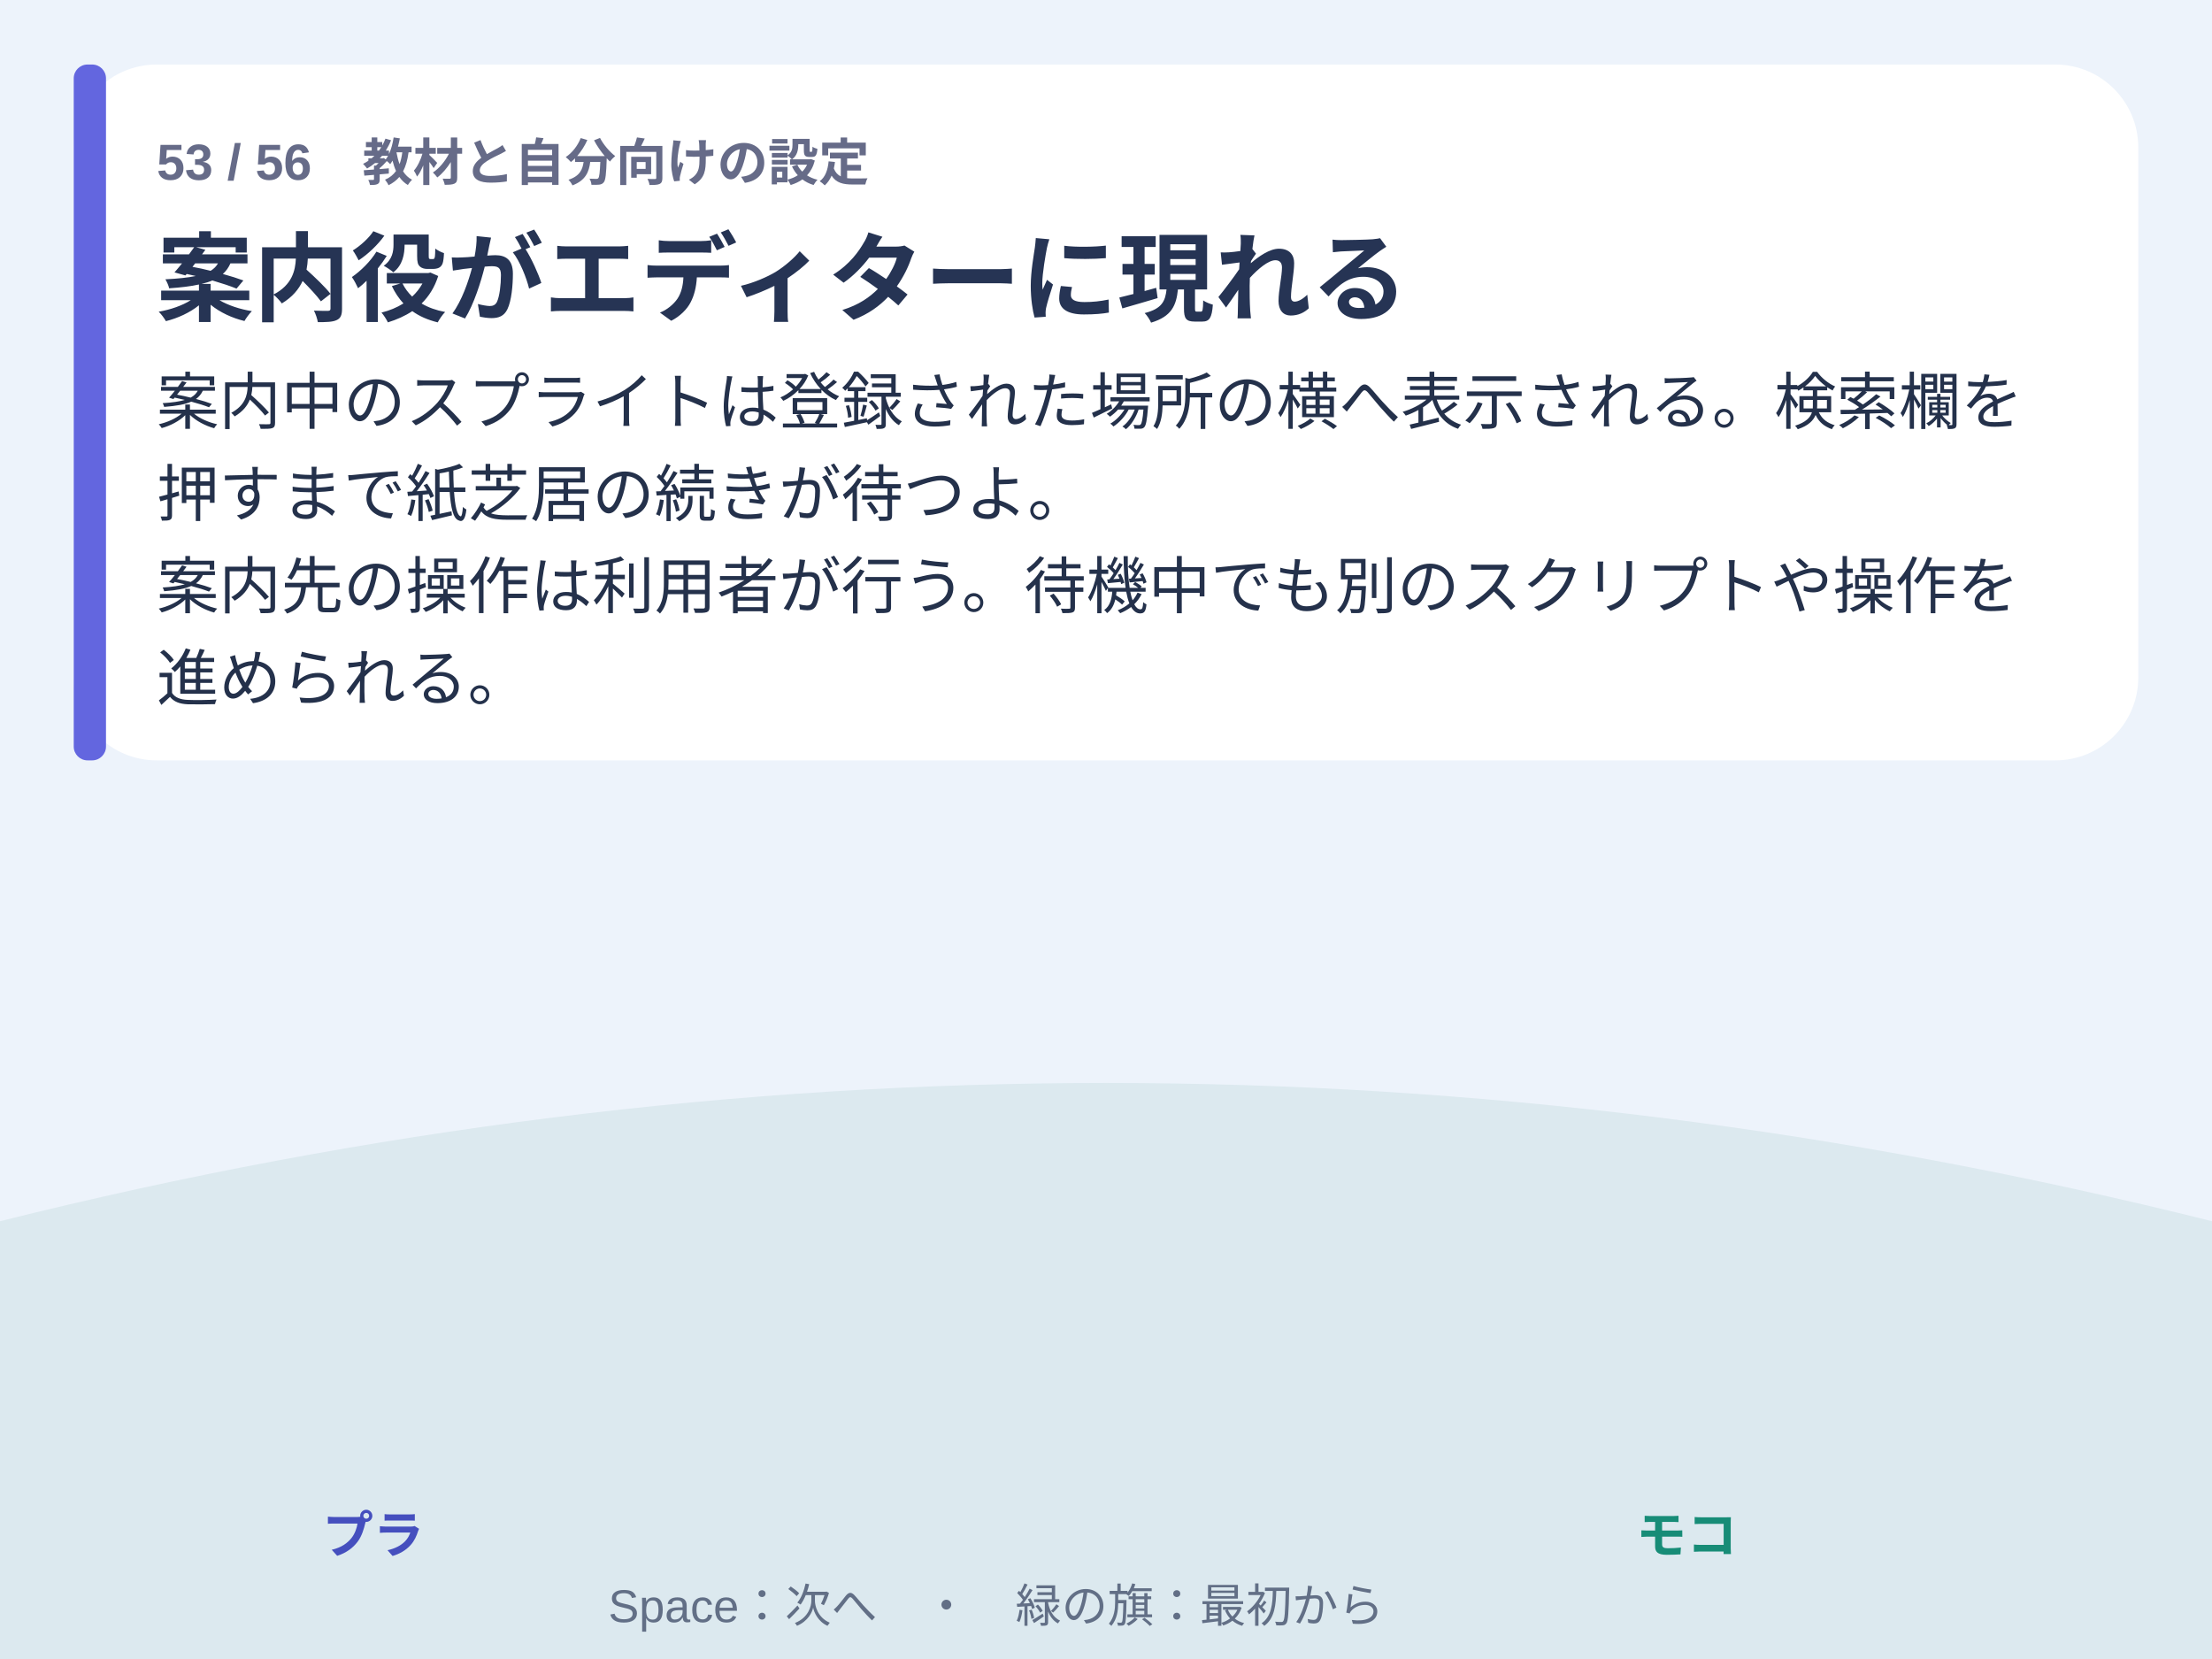
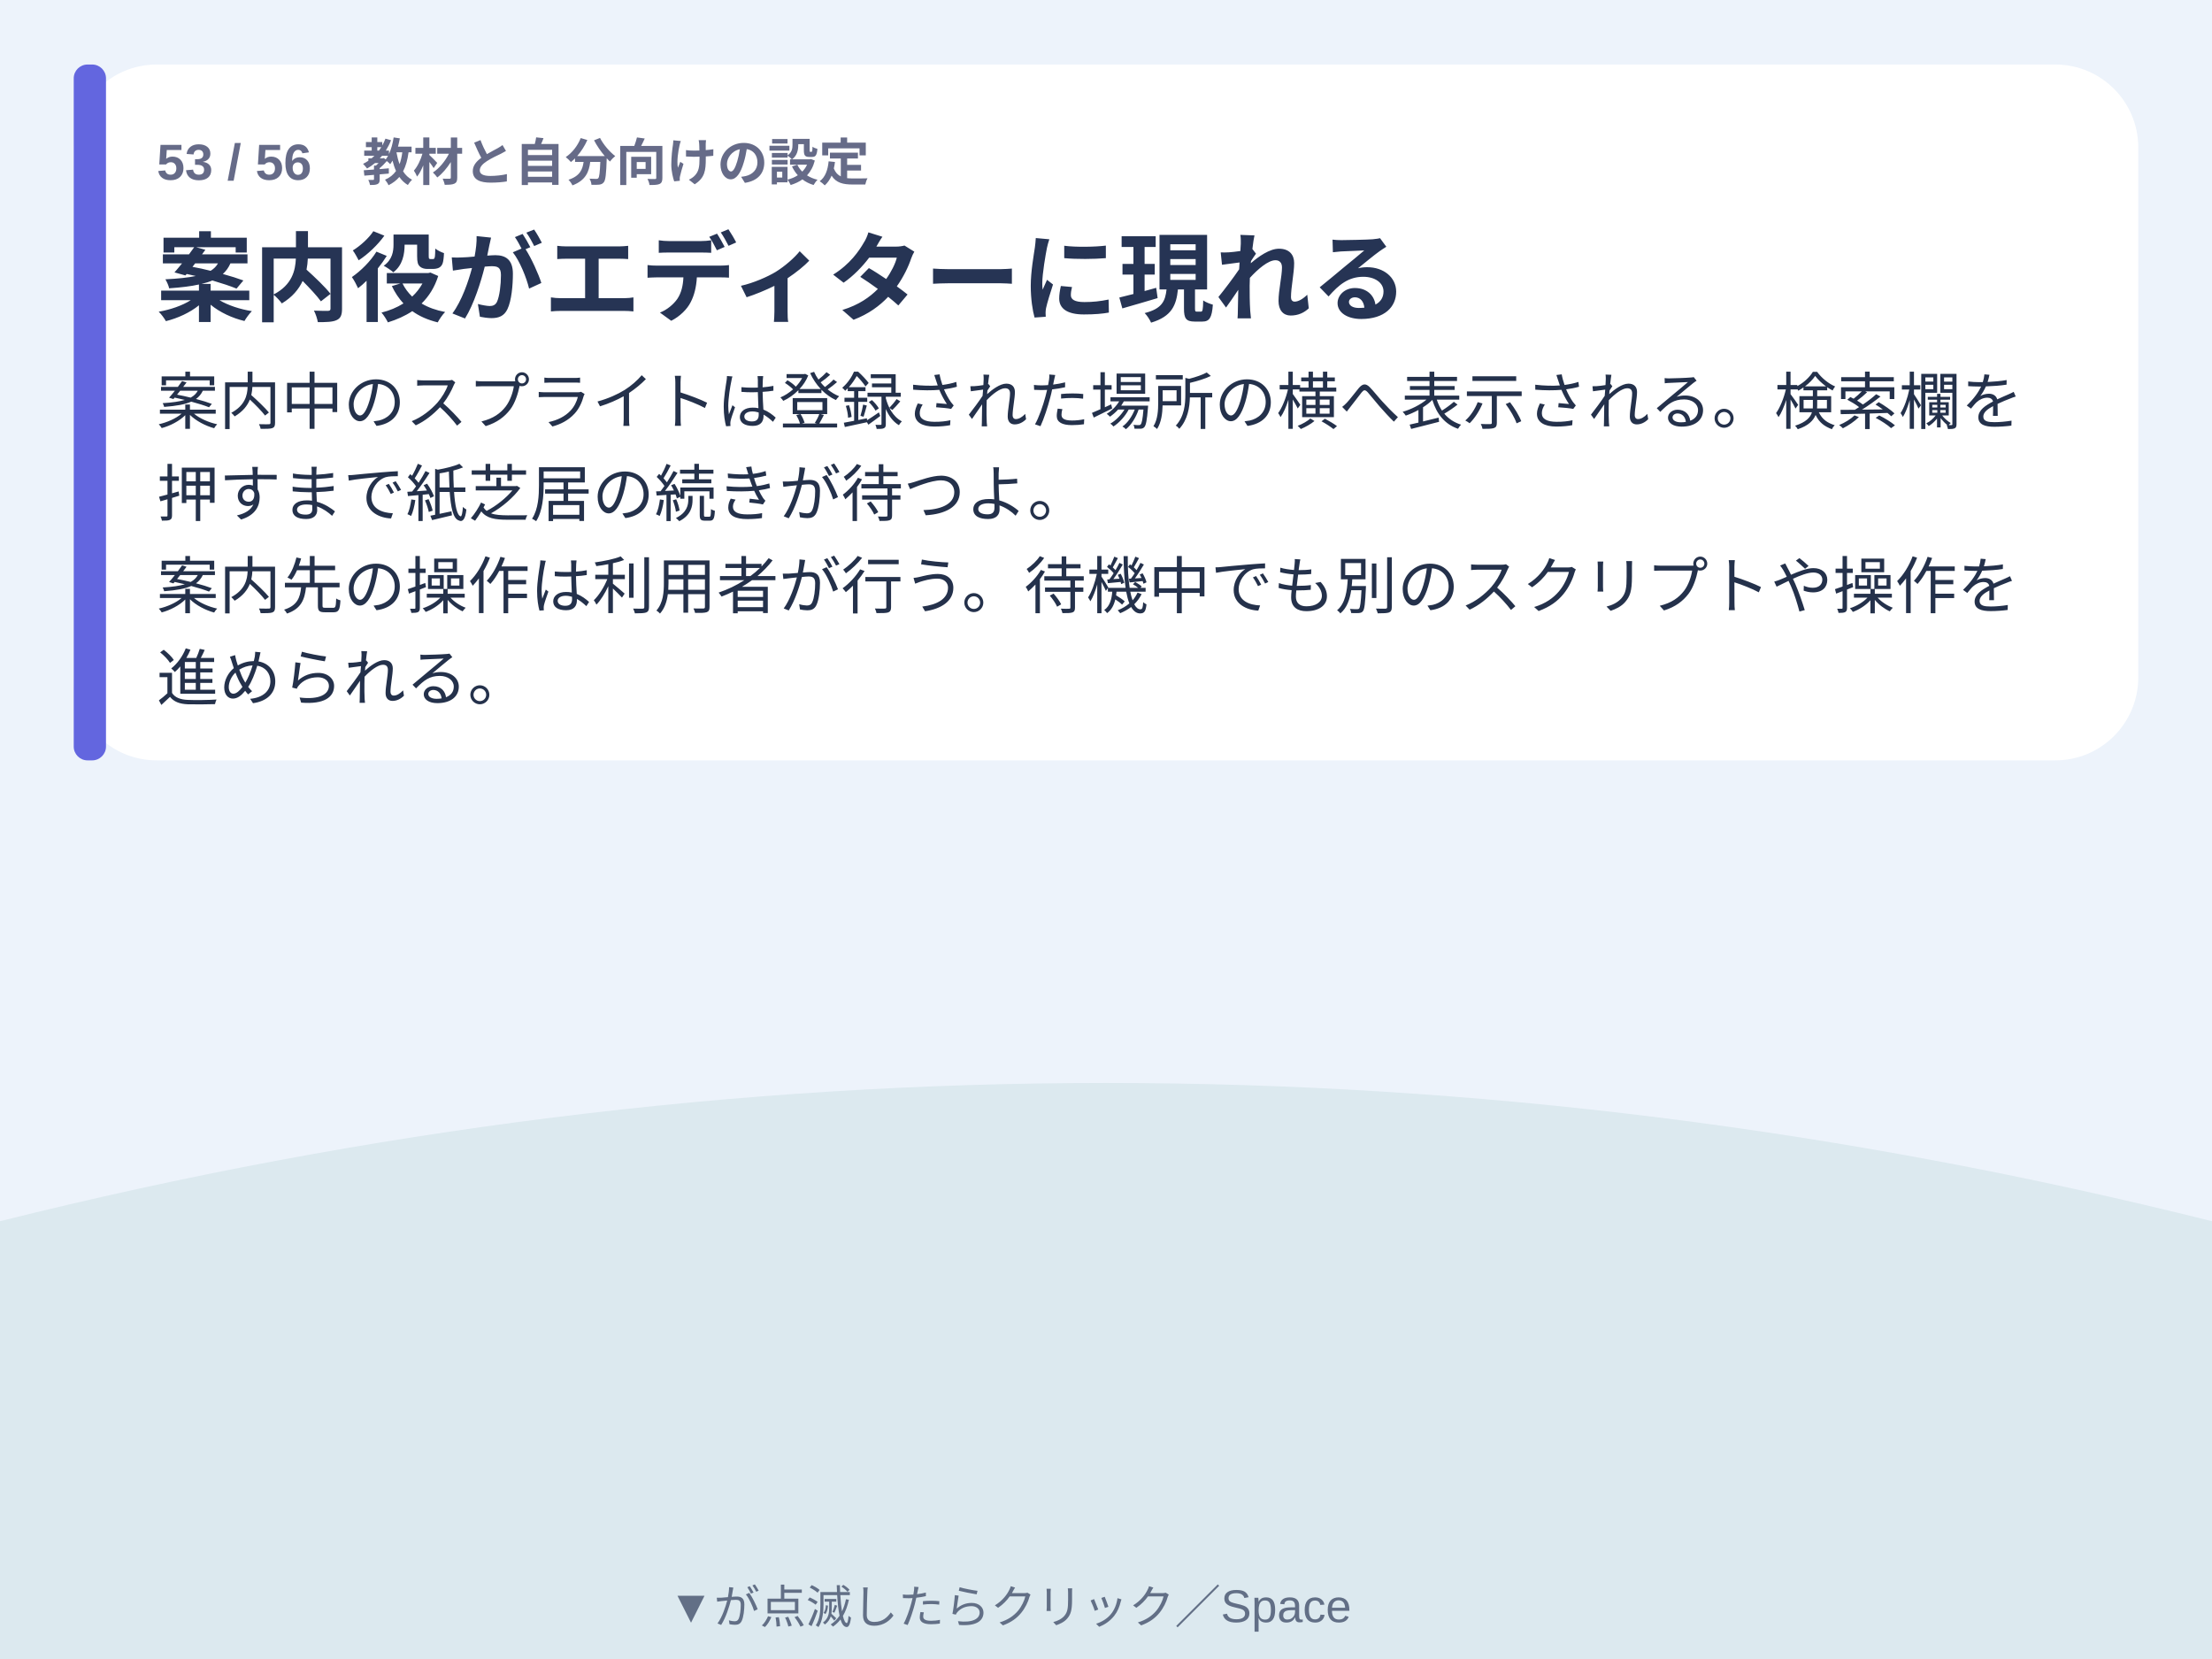
<svg xmlns="http://www.w3.org/2000/svg" width="480" height="360" viewBox="0 0 480 360">
  <g font-family="Noto Sans JP,Hiragino Kaku Gothic ProN,Arial,sans-serif">
    <rect width="480" height="360" fill="#edf3fb" />
    <path d="M0 265 Q240 205 480 265 V360 H0" fill="#dce9ef" />
    <rect x="16" y="14" width="448" height="151" rx="18" fill="white" />
    <rect x="16" y="14" width="7" height="151" rx="3" fill="#6366df" />
    <text x="34" y="39" font-size="11" font-weight="600" fill="#666b88">53 / 56　教材と自分向けの設定</text>
    <text x="34" y="68" font-size="21" font-weight="700" fill="#263454">案内役がエディターに現れる</text>
    <text x="34" y="92" font-size="13.5" font-weight="500" fill="#24314b">案内中のスプライトは登録された場所の横へ表示される。検索欄を</text>
    <text x="34" y="112" font-size="13.5" font-weight="500" fill="#24314b">押すまで紙芝居の続きが待つよ。</text>
    <text x="34" y="132" font-size="13.5" font-weight="500" fill="#24314b">案内先の操作は利用者が行う。待機中でも別のスクリプトや操作を</text>
    <text x="34" y="152" font-size="13.5" font-weight="500" fill="#24314b">進められる。</text>
-     <text x="70" y="337" font-size="11" font-weight="700" fill="#454fbe">プラ</text>
-     <text x="355" y="337" font-size="11" font-weight="700" fill="#178c77">モコ</text>
-     <text x="132" y="352" font-size="10" font-weight="500" fill="#626f86">Space：次へ　・　緑の旗：最初から</text>
+     <text x="145" y="352" font-size="10" font-weight="500" fill="#626f86">▼が点滅したらクリック／Space</text>
  </g>
</svg>
